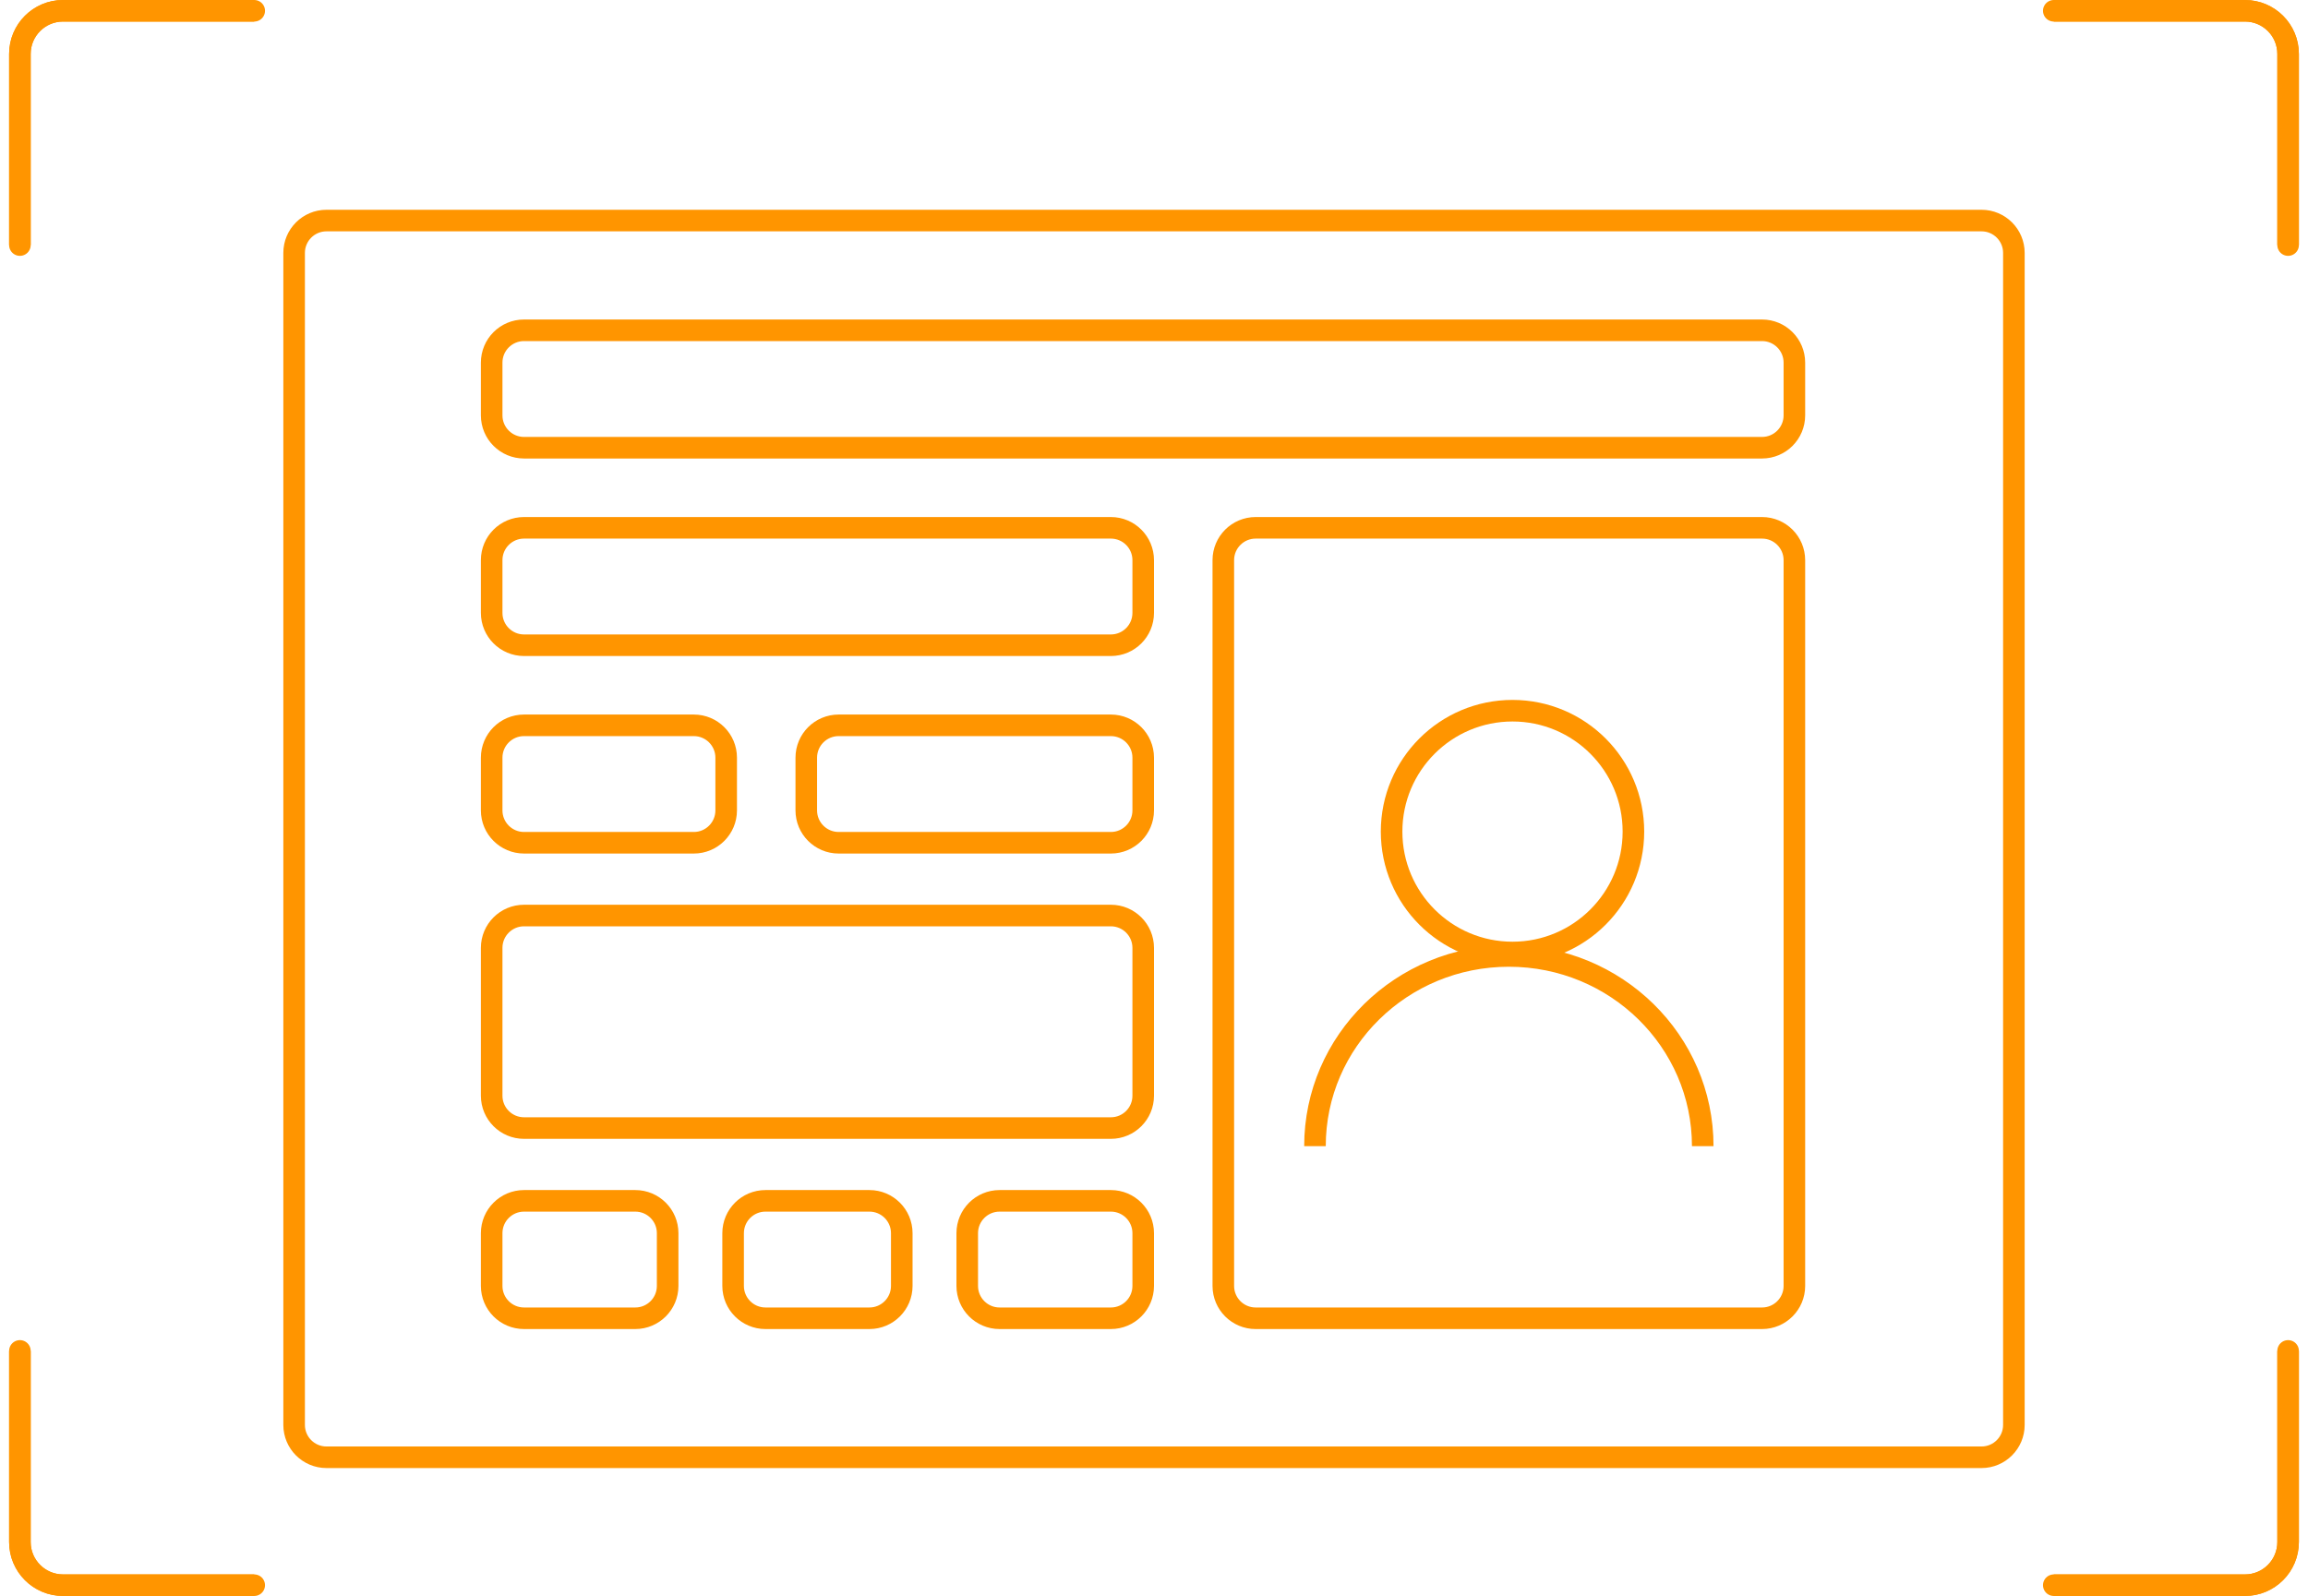
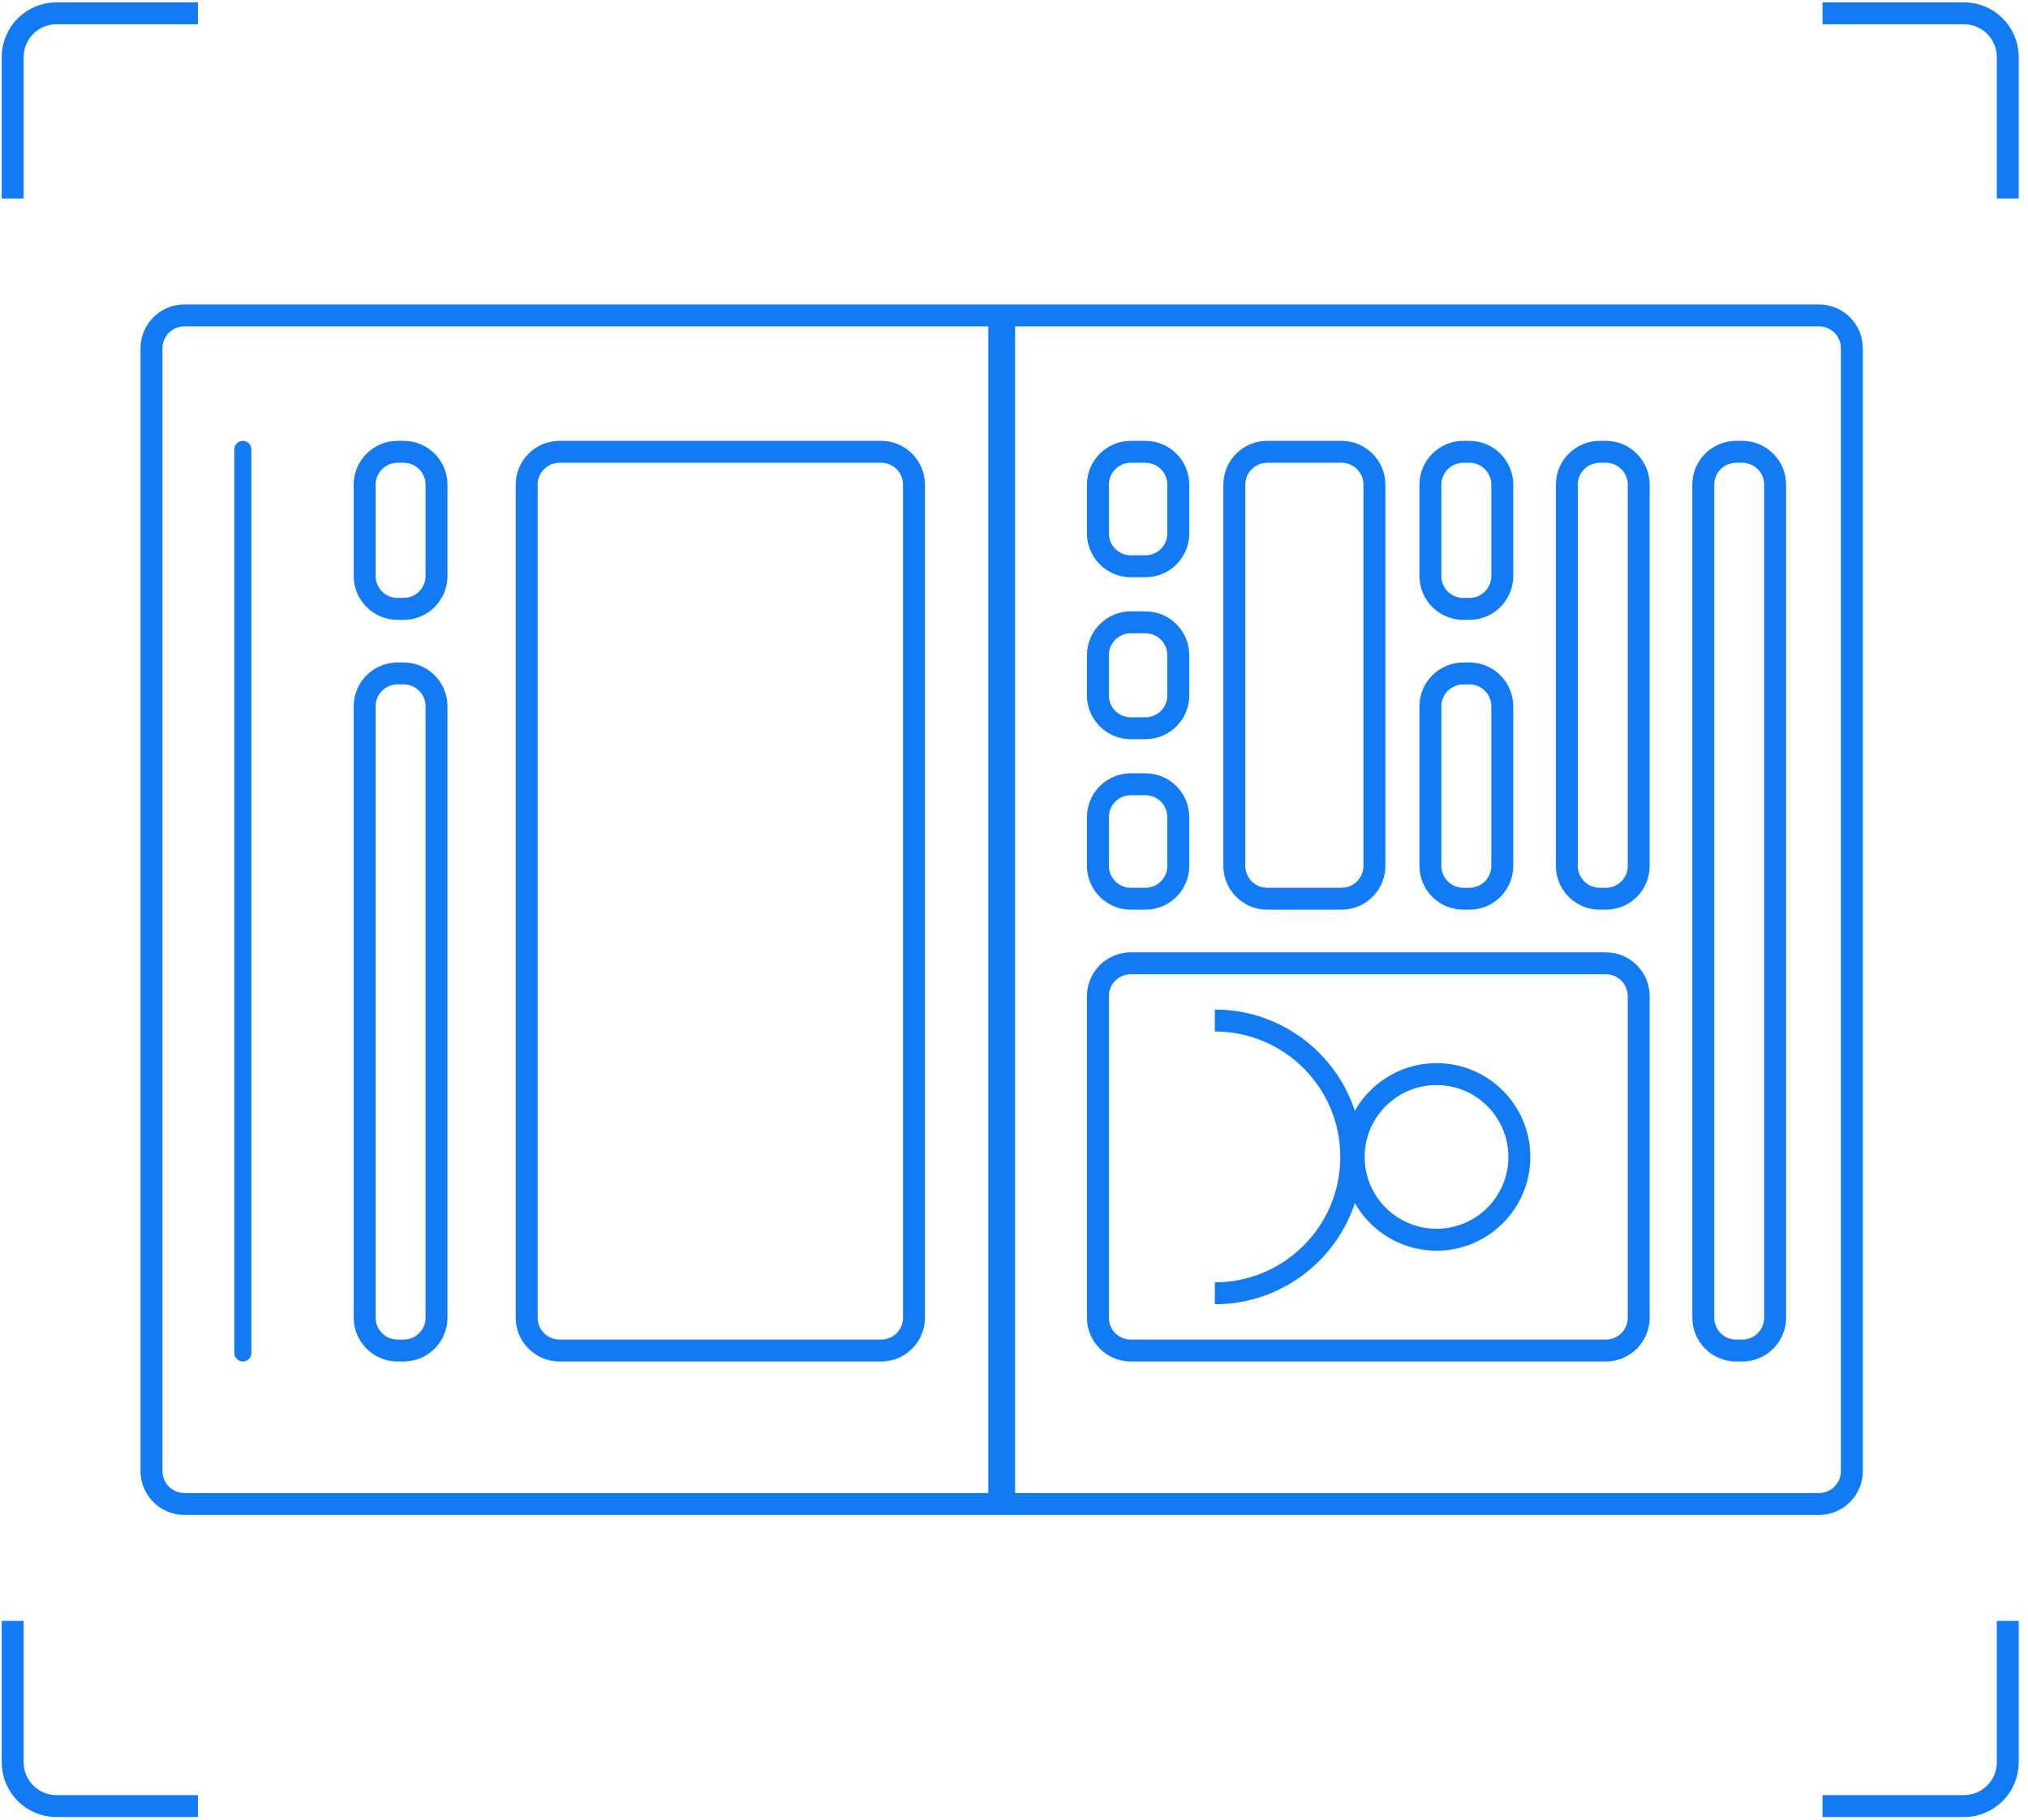
- <svg xmlns="http://www.w3.org/2000/svg" width="214" height="148" viewBox="0 0 214 148" fill="none">
-   <rect x="27.271" y="20.453" width="159.458" height="114.684" rx="3" stroke="#FF9500" stroke-width="2" />
-   <rect x="45.588" y="30.629" width="120.789" height="10.889" rx="3" stroke="#FF9500" stroke-width="2" />
-   <rect x="45.588" y="48.946" width="60.412" height="10.889" rx="3" stroke="#FF9500" stroke-width="2" />
-   <rect x="45.588" y="84.9" width="60.412" height="19.709" rx="3" stroke="#FF9500" stroke-width="2" />
-   <rect x="113.427" y="48.946" width="52.95" height="73.302" rx="3" stroke="#FF9500" stroke-width="2" />
-   <rect x="45.588" y="67.262" width="21.744" height="10.889" rx="3" stroke="#FF9500" stroke-width="2" />
-   <rect x="45.588" y="111.358" width="16.317" height="10.889" rx="3" stroke="#FF9500" stroke-width="2" />
-   <rect x="67.975" y="111.358" width="15.638" height="10.889" rx="3" stroke="#FF9500" stroke-width="2" />
-   <rect x="89.683" y="111.358" width="16.317" height="10.889" rx="3" stroke="#FF9500" stroke-width="2" />
-   <rect x="74.759" y="67.262" width="31.241" height="10.889" rx="3" stroke="#FF9500" stroke-width="2" />
-   <circle cx="140.241" cy="77.117" r="11.211" stroke="#FF9500" stroke-width="2" />
-   <path d="M157.88 106.288C157.88 96.546 149.831 88.649 139.902 88.649C129.973 88.649 121.925 96.546 121.925 106.288" stroke="#FF9500" stroke-width="2" />
-   <path d="M23.572 1H5.845C3.636 1 1.845 2.791 1.845 5V22.726" stroke="#FF9500" stroke-width="2" />
-   <path d="M190.429 1H208.155C210.364 1 212.155 2.791 212.155 5V22.726" stroke="#FF9500" stroke-width="2" />
-   <path d="M23.571 147H5.845C3.636 147 1.845 145.209 1.845 143V125.274" stroke="#FF9500" stroke-width="2" />
-   <path d="M190.429 147H208.155C210.364 147 212.155 145.209 212.155 143V125.274" stroke="#FF9500" stroke-width="2" />
-   <path d="M23.572 1H5.845C3.636 1 1.845 2.791 1.845 5V22.726" stroke="#FF9500" stroke-width="2" stroke-linecap="round" />
-   <path d="M190.429 1H208.155C210.364 1 212.155 2.791 212.155 5V22.726" stroke="#FF9500" stroke-width="2" stroke-linecap="round" />
-   <path d="M23.571 147H5.845C3.636 147 1.845 145.209 1.845 143V125.274" stroke="#FF9500" stroke-width="2" stroke-linecap="round" />
-   <path d="M190.429 147H208.155C210.364 147 212.155 145.209 212.155 143V125.274" stroke="#FF9500" stroke-width="2" stroke-linecap="round" />
+ <svg xmlns="http://www.w3.org/2000/svg" width="185" height="166" fill="none">
+   <path d="M168.933 31.778v102.444a3 3 0 0 1-3 3H91.599V28.778h74.334a3 3 0 0 1 3 3zM91.155 28.778v108.444H16.82a3 3 0 0 1-3-3V31.778a3 3 0 0 1 3-3h74.334z" stroke="#127BF3" stroke-width="2" />
+   <rect x="161.933" y="41.222" width="82" height="6.556" rx="3" transform="rotate(90 161.933 41.222)" stroke="#127BF3" stroke-width="2" />
+   <rect x="83.377" y="41.222" width="82" height="35.333" rx="3" transform="rotate(90 83.377 41.222)" stroke="#127BF3" stroke-width="2" />
+   <rect x="149.488" y="41.222" width="40.778" height="6.556" rx="3" transform="rotate(90 149.488 41.222)" stroke="#127BF3" stroke-width="2" />
+   <rect x="125.377" y="41.222" width="40.778" height="12.778" rx="3" transform="rotate(90 125.377 41.222)" stroke="#127BF3" stroke-width="2" />
+   <rect x="149.488" y="87.889" width="35.333" height="49.333" rx="3" transform="rotate(90 149.488 87.889)" stroke="#127BF3" stroke-width="2" />
+   <rect x="137.043" y="41.222" width="14.333" height="6.556" rx="3" transform="rotate(90 137.043 41.222)" stroke="#127BF3" stroke-width="2" />
+   <rect x="107.488" y="41.222" width="10.444" height="7.333" rx="3" transform="rotate(90 107.488 41.222)" stroke="#127BF3" stroke-width="2" />
+   <rect x="107.488" y="56.778" width="9.667" height="7.333" rx="3" transform="rotate(90 107.488 56.778)" stroke="#127BF3" stroke-width="2" />
+   <rect x="107.488" y="71.555" width="10.444" height="7.333" rx="3" transform="rotate(90 107.488 71.555)" stroke="#127BF3" stroke-width="2" />
+   <rect x="137.043" y="61.444" width="20.556" height="6.556" rx="3" transform="rotate(90 137.043 61.444)" stroke="#127BF3" stroke-width="2" />
+   <rect x="39.821" y="41.222" width="14.333" height="6.556" rx="3" transform="rotate(90 39.821 41.222)" stroke="#127BF3" stroke-width="2" />
+   <rect x="39.821" y="61.444" width="61.778" height="6.556" rx="3" transform="rotate(90 39.821 61.444)" stroke="#127BF3" stroke-width="2" />
+   <rect x="22.544" y="40.611" width="83.222" height=".778" rx=".389" transform="rotate(90 22.544 40.611)" stroke="#127BF3" stroke-width=".778" />
+   <circle cx="131.044" cy="105.556" r="7.556" transform="rotate(90 131.044 105.556)" stroke="#127BF3" stroke-width="2" />
+   <path d="M110.822 118c6.873 0 12.444-5.572 12.444-12.444 0-6.873-5.571-12.445-12.444-12.445M183.155 18.111V5.213a4 4 0 0 0-4-4h-12.898M183.155 147.889v12.898a4 4 0 0 1-4 4h-12.898M1.155 18.111V5.213a4 4 0 0 1 4-4h12.898M1.155 147.889v12.898a4 4 0 0 0 4 4h12.898" stroke="#127BF3" stroke-width="2" />
</svg>
